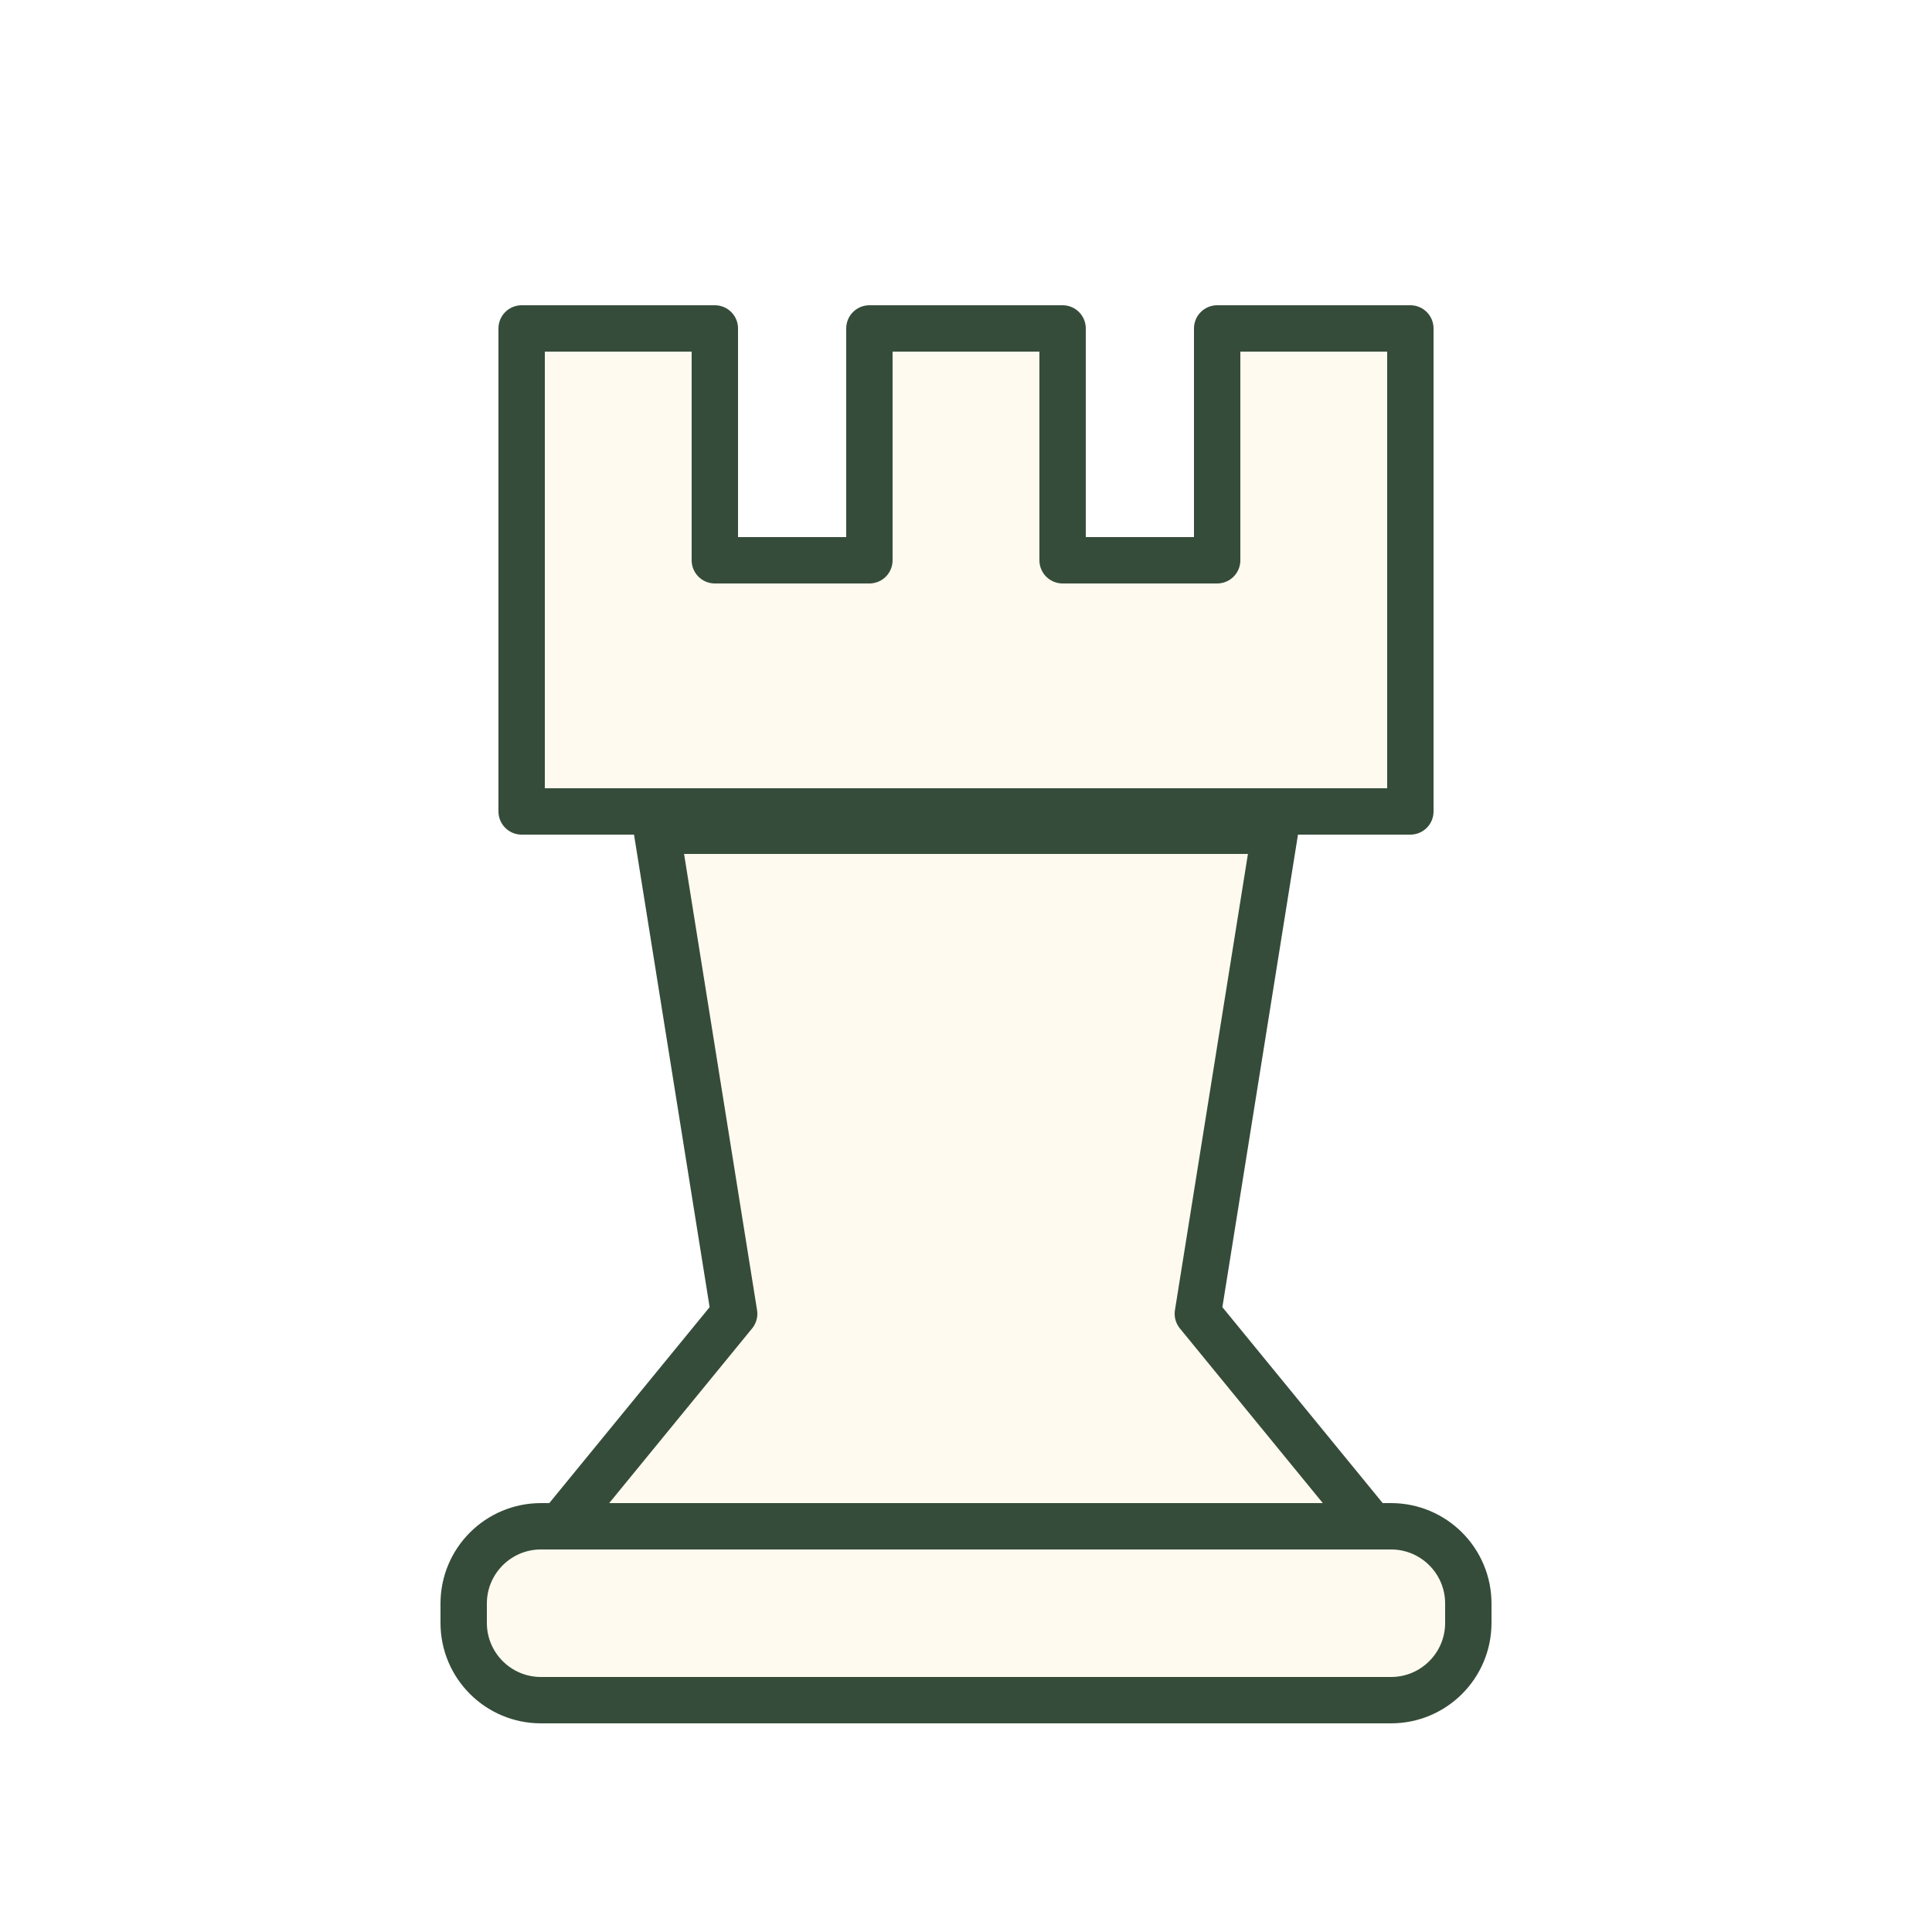
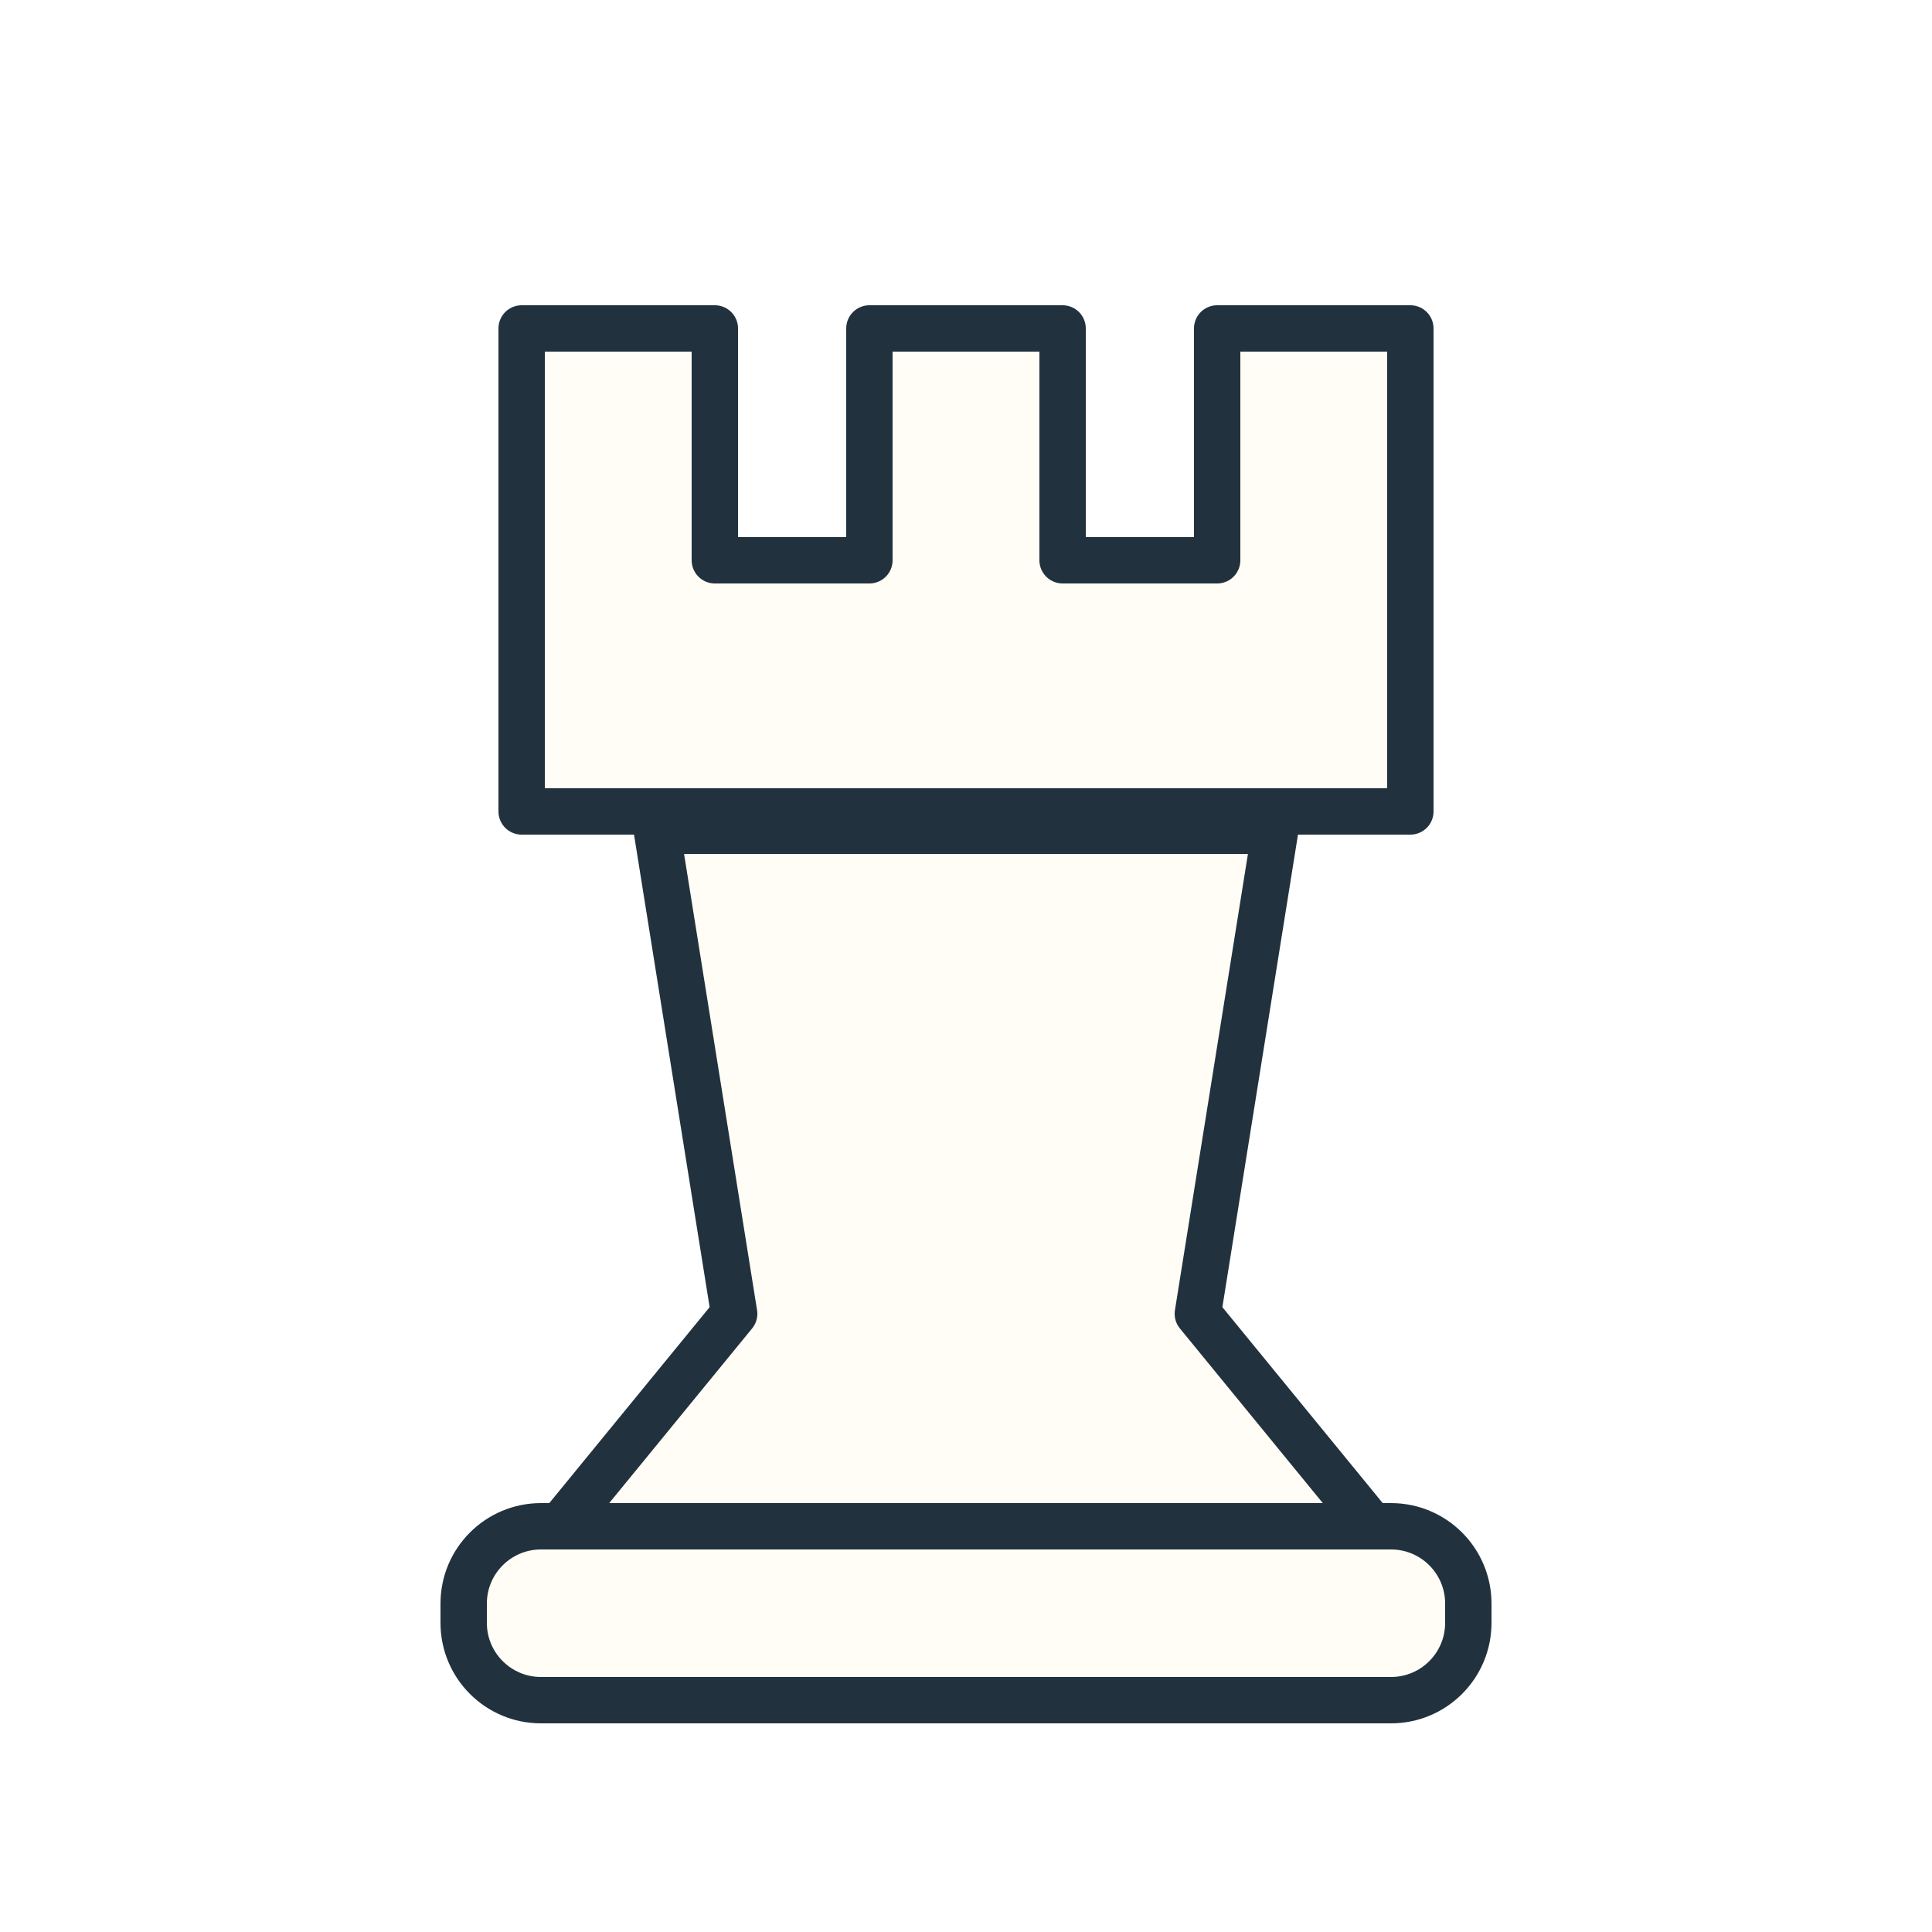
<svg xmlns="http://www.w3.org/2000/svg" viewBox="0 0 100 100">
-   <g fill="#fffaf0" stroke="#364c3a" stroke-width="2.4" stroke-linejoin="round" stroke-linecap="round">
+   <g fill="#fffdf5" stroke="#21323e" stroke-width="2.4" stroke-linejoin="round" stroke-linecap="round">
    <path d="M27 17h10v12h8V17h10v12h8V17h10v25H27Z" />
    <path d="m34 43 4 25-9 11h42l-9-11 4-25Z" />
    <rect x="24" y="79" width="52" height="9" rx="4" />
  </g>
</svg>
